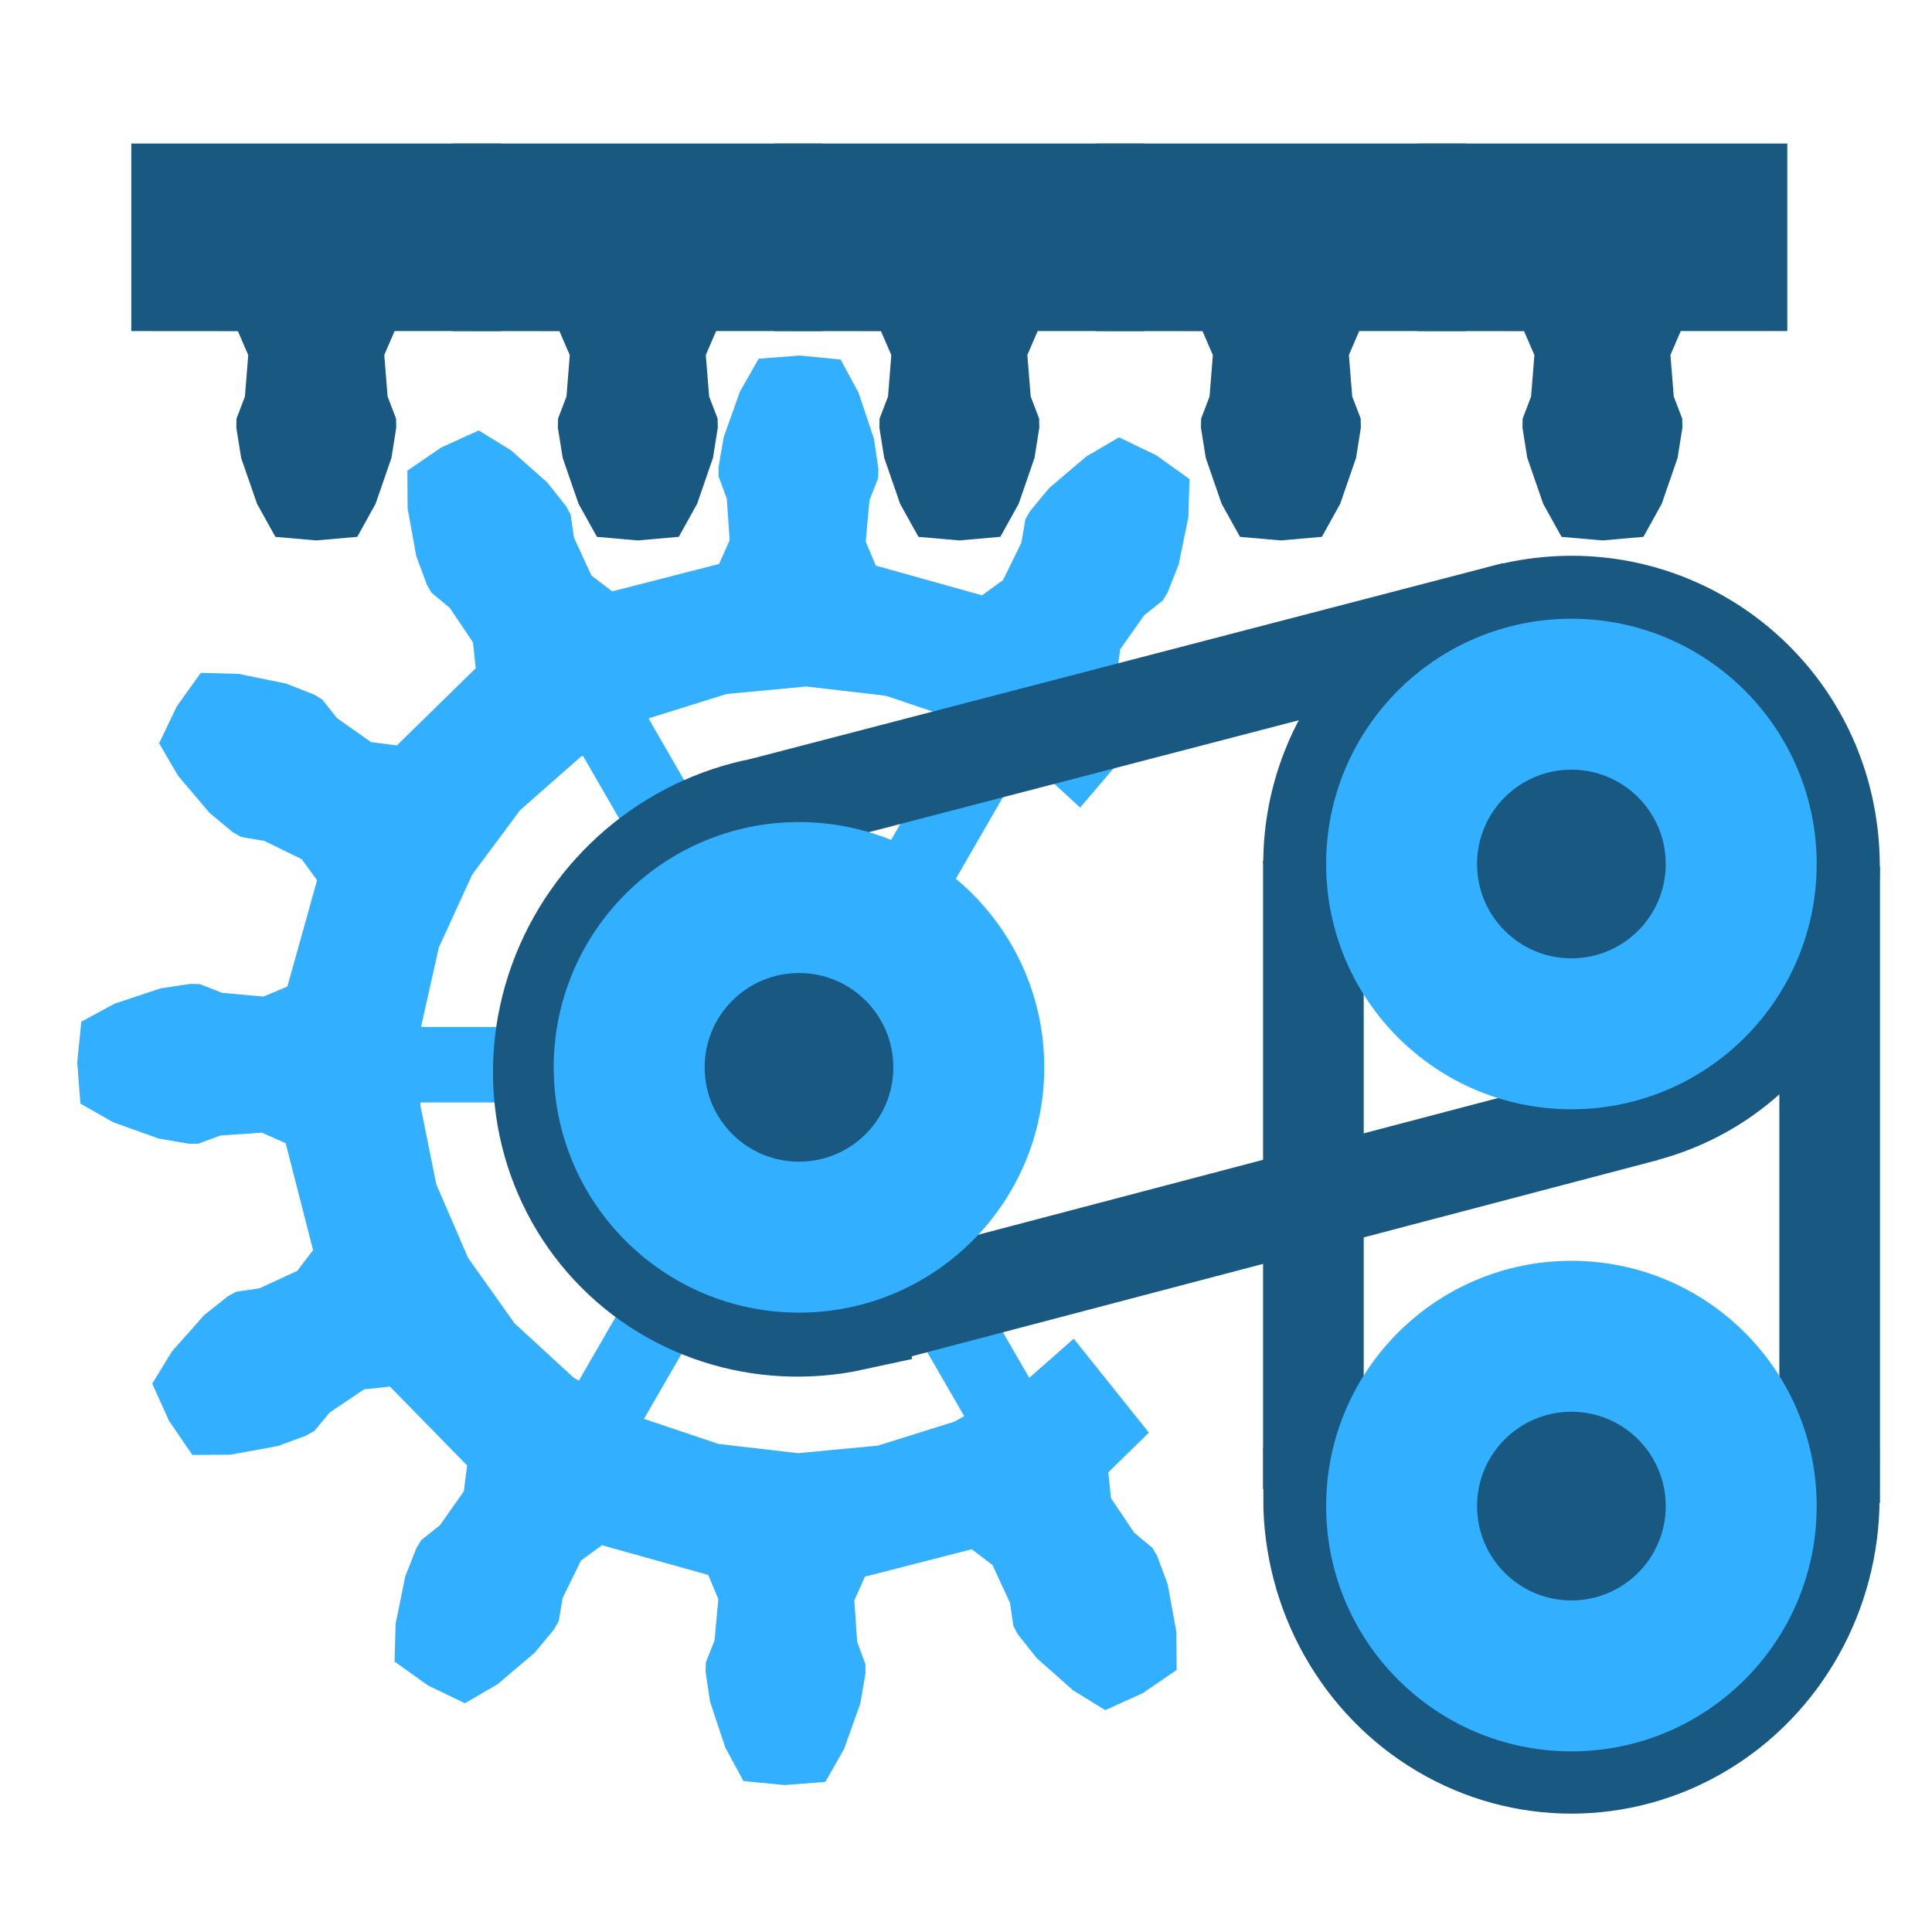
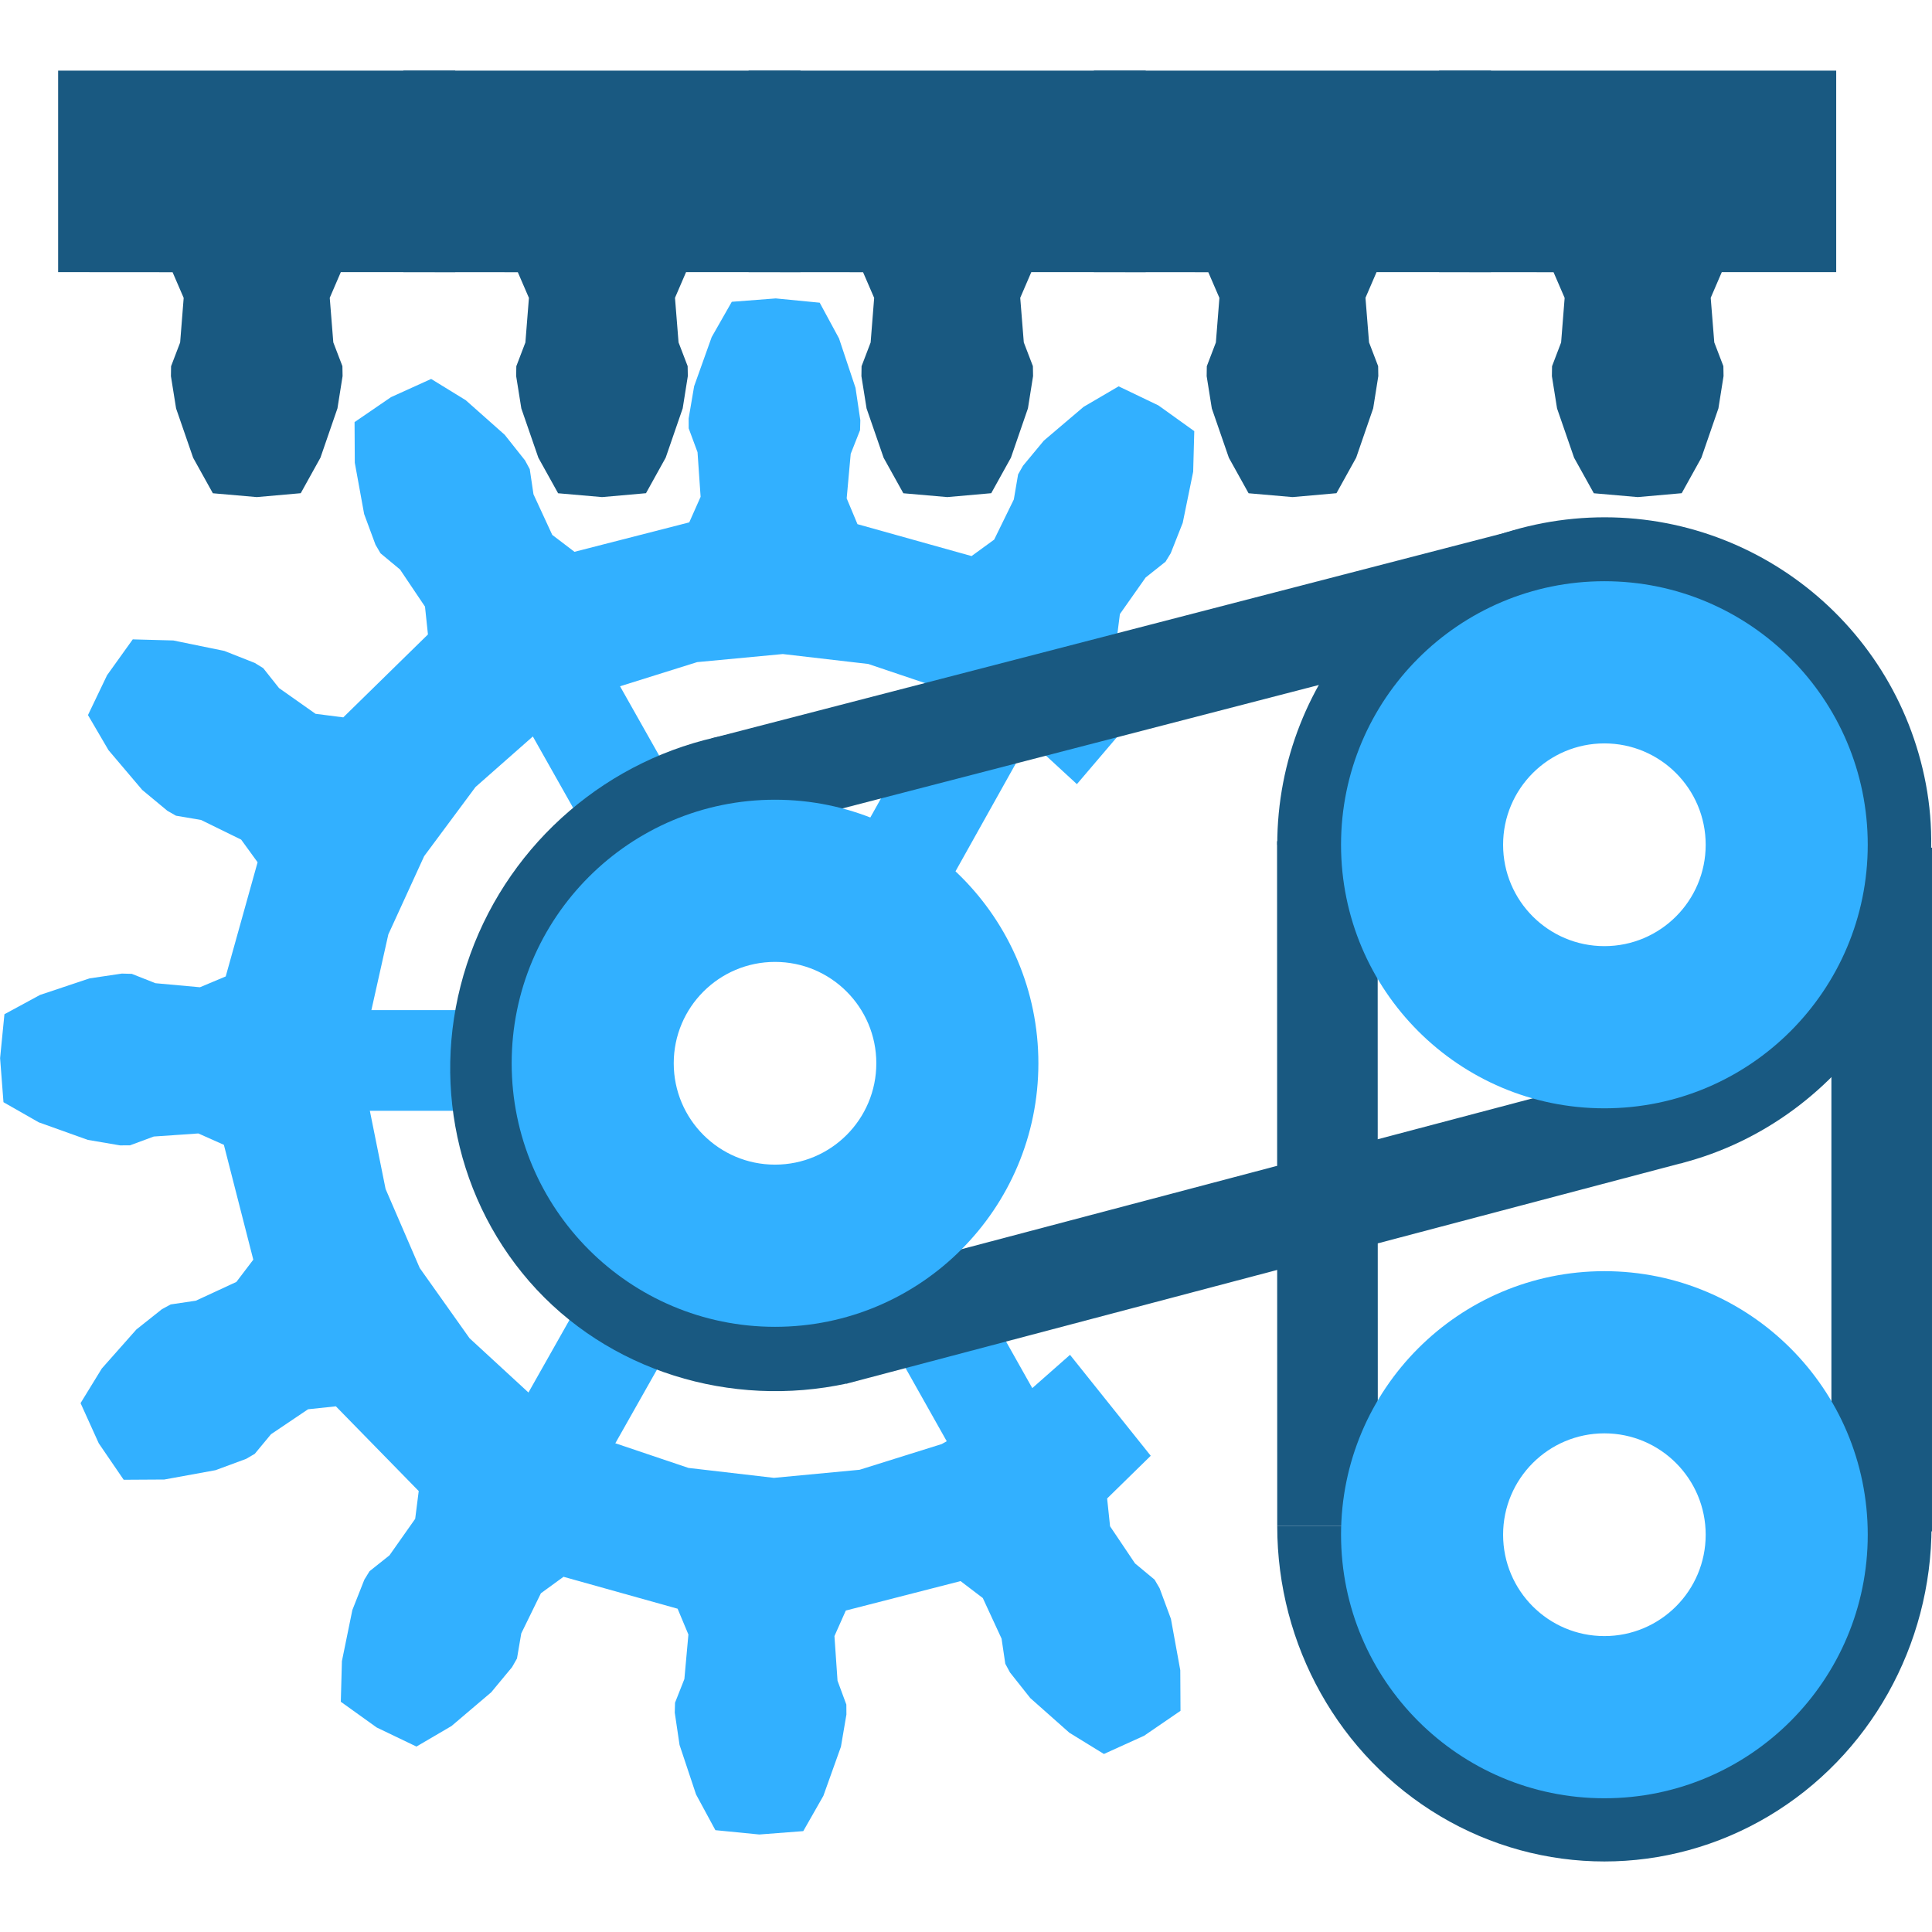
- <svg xmlns="http://www.w3.org/2000/svg" id="svg8" version="1.1" viewBox="0 0 135.467 135.467" height="512" width="512">
+ <svg xmlns="http://www.w3.org/2000/svg" width="512" height="512" viewBox="0 0 135.467 135.467" version="1.1" id="svg8">
  <defs id="defs2" />
-   <g transform="translate(410.4997,-380.1752)" id="g2341-8">
-     <path id="path2024-9-7-1-5" d="m -354.064,454.831 15.195,26.318" style="fill:#32b0ff;fill-opacity:1;stroke:#32b0ff;stroke-width:5.292;stroke-linecap:butt;stroke-linejoin:miter;stroke-miterlimit:4;stroke-dasharray:none;stroke-opacity:1" />
-     <g style="fill:#195981;fill-opacity:1;stroke-width:0.528" id="g1130-2-1-3-2-8" transform="matrix(1.892197,0,0,1.892197,-454.653,65.46208)">
-       <path style="fill:#195981;fill-opacity:1;stroke:none;stroke-width:0.447;stroke-opacity:1" d="m 35.057,186.348 -1.517,-0.132 -0.681,-1.225 -0.588,-1.7 -0.178,-1.113 0.005,-0.343 0.313,-0.819 0.122,-1.537 -0.383,-0.886 -3.95,-0.003 v -6.949 h 13.705 v 6.949 h -3.949 l -0.382,0.886 0.123,1.537 0.314,0.819 0.006,0.343 -0.177,1.113 -0.587,1.701 -0.68,1.225 z" id="path1872-8-7-5-9-4-96-8-5-8-49-9-0-0" />
-       <path style="fill:#195981;fill-opacity:1;stroke:none;stroke-width:0.447;stroke-opacity:1" d="m 46.972,186.348 -1.517,-0.132 -0.681,-1.225 -0.588,-1.7 -0.178,-1.113 0.005,-0.343 0.313,-0.819 0.122,-1.537 -0.383,-0.886 -3.95,-0.003 v -6.949 h 13.705 v 6.949 h -3.949 l -0.382,0.886 0.123,1.537 0.314,0.819 0.006,0.343 -0.177,1.113 -0.587,1.701 -0.68,1.225 z" id="path1872-8-7-5-9-4-96-8-5-5-7-5-2-9-9" />
-       <path style="fill:#195981;fill-opacity:1;stroke:none;stroke-width:0.447;stroke-opacity:1" d="m 58.887,186.348 -1.517,-0.132 -0.681,-1.225 -0.588,-1.7 -0.178,-1.113 0.005,-0.343 0.313,-0.819 0.122,-1.537 -0.383,-0.886 -3.95,-0.003 v -6.949 h 13.705 v 6.949 h -3.949 l -0.382,0.886 0.123,1.537 0.314,0.819 0.006,0.343 -0.177,1.113 -0.587,1.701 -0.68,1.225 z" id="path1872-8-7-5-9-4-96-8-5-5-4-5-7-8-3-3" />
-       <path style="fill:#195981;fill-opacity:1;stroke:none;stroke-width:0.447;stroke-opacity:1" d="m 70.802,186.348 -1.517,-0.132 -0.681,-1.225 -0.588,-1.7 -0.178,-1.113 0.005,-0.343 0.313,-0.819 0.122,-1.537 -0.383,-0.886 -3.95,-0.003 v -6.949 h 13.705 v 6.949 h -3.949 l -0.382,0.886 0.123,1.537 0.314,0.819 0.006,0.343 -0.177,1.113 -0.587,1.701 -0.68,1.225 z" id="path1872-8-7-5-9-4-96-8-5-5-4-3-0-18-6-2-7" />
-       <g id="g889-9-7-5-7-1-8-9-2" transform="translate(35.74481,1.03e-5)" style="fill:#195981;fill-opacity:1;stroke-width:0.528">
-         <path style="fill:#195981;fill-opacity:1;stroke:none;stroke-width:0.447;stroke-opacity:1" d="m 46.972,186.348 -1.517,-0.132 -0.681,-1.225 -0.588,-1.7 -0.178,-1.113 0.005,-0.343 0.313,-0.819 0.122,-1.537 -0.383,-0.886 -3.95,-0.003 v -6.949 h 13.705 v 6.949 h -3.949 l -0.382,0.886 0.123,1.537 0.314,0.819 0.006,0.343 -0.177,1.113 -0.587,1.701 -0.68,1.225 z" id="path1872-8-7-5-9-4-96-8-5-5-4-7-2-1-9-5-3-6" />
+   <g style="stroke-width:0.931" id="g2341-8" transform="matrix(1.073719,0,0,1.074532,434.9519,-414.3739)">
+     <path style="fill:#32b0ff;fill-opacity:1;stroke:#32b0ff;stroke-width:6.569;stroke-linecap:butt;stroke-linejoin:miter;stroke-miterlimit:4;stroke-dasharray:none;stroke-opacity:1" d="m -349.356,462.17 10.631,18.875" id="path2024-9-7-1-5" />
+     <g transform="matrix(1.892197,0,0,1.892197,-454.653,65.46208)" id="g1130-2-1-3-2-8" style="fill:#195981;fill-opacity:1;stroke-width:0.492">
+       <path id="path1872-8-7-5-9-4-96-8-5-8-49-9-0-0" d="m 35.057,186.348 -1.517,-0.132 -0.681,-1.225 -0.588,-1.7 -0.178,-1.113 0.005,-0.343 0.313,-0.819 0.122,-1.537 -0.383,-0.886 -3.95,-0.003 v -6.949 h 13.705 v 6.949 h -3.949 l -0.382,0.886 0.123,1.537 0.314,0.819 0.006,0.343 -0.177,1.113 -0.587,1.701 -0.68,1.225 z" style="fill:#195981;fill-opacity:1;stroke:none;stroke-width:0.416;stroke-opacity:1" />
+       <path id="path1872-8-7-5-9-4-96-8-5-5-7-5-2-9-9" d="m 46.972,186.348 -1.517,-0.132 -0.681,-1.225 -0.588,-1.7 -0.178,-1.113 0.005,-0.343 0.313,-0.819 0.122,-1.537 -0.383,-0.886 -3.95,-0.003 v -6.949 h 13.705 v 6.949 h -3.949 l -0.382,0.886 0.123,1.537 0.314,0.819 0.006,0.343 -0.177,1.113 -0.587,1.701 -0.68,1.225 z" style="fill:#195981;fill-opacity:1;stroke:none;stroke-width:0.416;stroke-opacity:1" />
+       <path id="path1872-8-7-5-9-4-96-8-5-5-4-5-7-8-3-3" d="m 58.887,186.348 -1.517,-0.132 -0.681,-1.225 -0.588,-1.7 -0.178,-1.113 0.005,-0.343 0.313,-0.819 0.122,-1.537 -0.383,-0.886 -3.95,-0.003 v -6.949 h 13.705 v 6.949 h -3.949 l -0.382,0.886 0.123,1.537 0.314,0.819 0.006,0.343 -0.177,1.113 -0.587,1.701 -0.68,1.225 z" style="fill:#195981;fill-opacity:1;stroke:none;stroke-width:0.416;stroke-opacity:1" />
+       <path id="path1872-8-7-5-9-4-96-8-5-5-4-3-0-18-6-2-7" d="m 70.802,186.348 -1.517,-0.132 -0.681,-1.225 -0.588,-1.7 -0.178,-1.113 0.005,-0.343 0.313,-0.819 0.122,-1.537 -0.383,-0.886 -3.95,-0.003 v -6.949 h 13.705 v 6.949 h -3.949 l -0.382,0.886 0.123,1.537 0.314,0.819 0.006,0.343 -0.177,1.113 -0.587,1.701 -0.68,1.225 z" style="fill:#195981;fill-opacity:1;stroke:none;stroke-width:0.416;stroke-opacity:1" />
+       <g style="fill:#195981;fill-opacity:1;stroke-width:0.492" transform="translate(35.74481,1.03e-5)" id="g889-9-7-5-7-1-8-9-2">
+         <path id="path1872-8-7-5-9-4-96-8-5-5-4-7-2-1-9-5-3-6" d="m 46.972,186.348 -1.517,-0.132 -0.681,-1.225 -0.588,-1.7 -0.178,-1.113 0.005,-0.343 0.313,-0.819 0.122,-1.537 -0.383,-0.886 -3.95,-0.003 v -6.949 h 13.705 v 6.949 h -3.949 l -0.382,0.886 0.123,1.537 0.314,0.819 0.006,0.343 -0.177,1.113 -0.587,1.701 -0.68,1.225 z" style="fill:#195981;fill-opacity:1;stroke:none;stroke-width:0.416;stroke-opacity:1" />
      </g>
    </g>
-     <path id="path2024-4-3" d="m -354.064,454.831 h -30.389" style="fill:#32b0ff;fill-opacity:1;stroke:#32b0ff;stroke-width:5.292;stroke-linecap:butt;stroke-linejoin:miter;stroke-miterlimit:4;stroke-dasharray:none;stroke-opacity:1" />
-     <path id="path2024-5-9-2-2" d="m -354.064,454.831 15.195,-26.318" style="fill:#32b0ff;fill-opacity:1;stroke:#32b0ff;stroke-width:5.292;stroke-linecap:butt;stroke-linejoin:miter;stroke-miterlimit:4;stroke-dasharray:none;stroke-opacity:1" />
-     <path id="path1872-8-7-5-9-4-96-8-3-7-2-4-1" d="m -354.428,405.105 -2.873,0.22 -1.313,2.304 -1.146,3.205 -0.358,2.102 0.003,0.648 0.577,1.556 0.201,2.911 -0.742,1.668 -7.495,1.921 -1.452,-1.105 -1.225,-2.649 -0.243,-1.64 -0.309,-0.571 -1.325,-1.669 -2.547,-2.259 -2.259,-1.387 -2.624,1.189 -2.377,1.627 0.015,2.65 0.611,3.35 0.74,1.999 0.328,0.561 1.277,1.06 1.629,2.42 0.192,1.816 -5.529,5.411 -1.812,-0.232 -2.384,-1.68 -1.032,-1.3 -0.553,-0.34 -1.983,-0.783 -3.335,-0.683 -2.649,-0.072 -1.679,2.342 -1.245,2.598 1.339,2.288 2.203,2.596 1.641,1.361 0.564,0.322 1.636,0.278 2.621,1.283 1.073,1.477 -2.082,7.45 -1.684,0.706 -2.905,-0.264 -1.544,-0.61 -0.648,-0.018 -2.109,0.313 -3.23,1.077 -2.331,1.263 -0.283,2.867 0.221,2.873 2.303,1.313 3.205,1.146 2.102,0.358 0.648,-0.001 1.556,-0.576 2.911,-0.201 1.668,0.742 1.921,7.495 -1.105,1.452 -2.648,1.225 -1.641,0.243 -0.57,0.309 -1.67,1.325 -2.259,2.548 -1.387,2.258 1.189,2.624 1.627,2.378 2.651,-0.016 3.349,-0.61 2,-0.74 0.56,-0.328 1.06,-1.277 2.42,-1.63 1.816,-0.192 5.411,5.53 -0.231,1.811 -1.681,2.385 -1.299,1.032 -0.34,0.553 -0.783,1.982 -0.682,3.335 -0.072,2.65 2.341,1.678 2.598,1.246 2.288,-1.339 2.595,-2.203 1.362,-1.641 0.321,-0.564 0.279,-1.636 1.283,-2.621 1.476,-1.074 7.451,2.083 0.705,1.684 -0.263,2.905 -0.61,1.544 -0.018,0.648 0.313,2.109 1.077,3.229 1.263,2.332 2.867,0.282 2.872,-0.22 1.313,-2.303 1.147,-3.206 0.358,-2.101 -0.005,-0.649 -0.576,-1.556 -0.201,-2.911 0.742,-1.668 7.494,-1.921 1.453,1.106 1.225,2.648 0.243,1.641 0.309,0.57 1.325,1.67 2.548,2.258 2.258,1.388 2.624,-1.189 2.378,-1.627 -0.015,-2.651 -0.611,-3.35 -0.74,-1.999 -0.328,-0.56 -1.277,-1.06 -1.629,-2.421 -0.192,-1.816 2.848,-2.786 -5.272,-6.586 -3.479,3.065 -4.897,2.756 -5.363,1.678 -5.594,0.528 -5.582,-0.648 -5.325,-1.794 -4.837,-2.862 -4.135,-3.806 -3.253,-4.582 -2.23,-5.158 -1.109,-5.508 0.06,-5.619 1.228,-5.484 2.341,-5.109 3.352,-4.51 4.216,-3.714 4.896,-2.758 5.363,-1.678 5.594,-0.527 5.582,0.648 5.325,1.794 4.836,2.862 3.461,3.185 5.432,-6.369 -2.855,-2.917 0.231,-1.812 1.681,-2.385 1.299,-1.031 0.339,-0.553 0.784,-1.983 0.682,-3.335 0.072,-2.65 -2.342,-1.678 -2.597,-1.245 -2.288,1.338 -2.596,2.204 -1.361,1.64 -0.321,0.564 -0.279,1.635 -1.283,2.621 -1.477,1.074 -7.45,-2.082 -0.705,-1.684 0.263,-2.906 0.61,-1.543 0.018,-0.649 -0.313,-2.109 -1.078,-3.229 -1.262,-2.332 z" style="fill:#32b0ff;fill-opacity:1;stroke:none;stroke-width:0.846;stroke-opacity:1" />
-     <path id="path2024-9-78-4" d="m -354.064,454.831 -15.195,26.318" style="fill:#32b0ff;fill-opacity:1;stroke:#32b0ff;stroke-width:5.292;stroke-linecap:butt;stroke-linejoin:miter;stroke-miterlimit:4;stroke-dasharray:none;stroke-opacity:1" />
-     <path id="path1798-4-0-8" d="M -357.067,436.829 -304.227,423.074" style="fill:none;stroke:#195981;stroke-width:7.056;stroke-linecap:butt;stroke-linejoin:miter;stroke-miterlimit:4;stroke-dasharray:none;stroke-opacity:1" />
-     <path id="path1663-6-2-0-6" d="m -318.408,440.521 v 44.064" style="fill:none;stroke:#195981;stroke-width:7.056;stroke-linecap:butt;stroke-linejoin:miter;stroke-miterlimit:4;stroke-dasharray:none;stroke-opacity:1" />
-     <path id="path1665-0-7-2-5" d="m -282.208,485.559 v -44.613" style="fill:none;stroke:#195981;stroke-width:7.056;stroke-linecap:butt;stroke-linejoin:miter;stroke-miterlimit:4;stroke-dasharray:none;stroke-opacity:1" />
-     <path transform="scale(-1)" d="m 318.396,-440.759 c 0,9.335 -7.103,17.136 -16.394,18.007 -9.292,0.87 -17.719,-5.476 -19.451,-14.649 -1.733,-9.173 3.471,-18.298 12.767,-20.738" id="path1700-4-2-6" style="opacity:1;fill:none;fill-opacity:1;stroke:#195981;stroke-width:7.056;stroke-linecap:butt;stroke-linejoin:miter;stroke-miterlimit:4;stroke-dasharray:none;stroke-dashoffset:0;stroke-opacity:1;paint-order:fill markers stroke" />
-     <path id="path1798-2-8-7-8" d="m -349.722,472.454 54.542,-14.344" style="fill:none;stroke:#195981;stroke-width:7.056;stroke-linecap:butt;stroke-linejoin:miter;stroke-miterlimit:4;stroke-dasharray:none;stroke-opacity:1" />
-     <path transform="scale(-1,1)" d="m 318.397,485.215 a 18.08,18.6 0 0 1 -9.04,16.108 18.08,18.6 0 0 1 -18.08,0 18.08,18.6 0 0 1 -9.04,-16.108 l 18.08,0 z" id="path1700-5-3-1-4" style="opacity:1;fill:none;fill-opacity:1;stroke:#195981;stroke-width:7.056;stroke-linecap:butt;stroke-linejoin:miter;stroke-miterlimit:4;stroke-dasharray:none;stroke-dashoffset:0;stroke-opacity:1;paint-order:fill markers stroke" />
-     <g id="g2267-8" transform="translate(1.05239,20.73853)">
-       <circle style="opacity:1;fill:#32b0ff;fill-opacity:1;stroke:none;stroke-width:10.583;stroke-linecap:butt;stroke-linejoin:miter;stroke-miterlimit:4;stroke-dasharray:none;stroke-dashoffset:0;stroke-opacity:1;paint-order:fill markers stroke" id="path1616-6-2-7-9-0" cx="-301.369" cy="465.04" r="17.198" />
-       <circle style="opacity:1;fill:#195981;fill-opacity:1;stroke:none;stroke-width:10.583;stroke-linecap:butt;stroke-linejoin:miter;stroke-miterlimit:4;stroke-dasharray:none;stroke-dashoffset:0;stroke-opacity:1;paint-order:fill markers stroke" id="path1616-5-6-9-5-4-1" cx="-301.369" cy="465.04" r="6.615" />
+     <path style="fill:#32b0ff;fill-opacity:1;stroke:#32b0ff;stroke-width:6.569;stroke-linecap:butt;stroke-linejoin:miter;stroke-miterlimit:4;stroke-dasharray:none;stroke-opacity:1" d="m -362.554,454.831 h -21.898" id="path2024-4-3" />
+     <path style="fill:#32b0ff;fill-opacity:1;stroke:#32b0ff;stroke-width:6.569;stroke-linecap:butt;stroke-linejoin:miter;stroke-miterlimit:4;stroke-dasharray:none;stroke-opacity:1" d="m -348.572,446.269 9.871,-17.635" id="path2024-5-9-2-2" />
+     <path style="fill:#32b0ff;fill-opacity:1;stroke:none;stroke-width:0.787;stroke-opacity:1" d="m -354.428,405.105 -2.873,0.22 -1.313,2.304 -1.146,3.205 -0.358,2.102 0.003,0.648 0.577,1.556 0.201,2.911 -0.742,1.668 -7.495,1.921 -1.452,-1.105 -1.225,-2.649 -0.243,-1.64 -0.309,-0.571 -1.325,-1.669 -2.547,-2.259 -2.259,-1.387 -2.624,1.189 -2.377,1.627 0.015,2.65 0.611,3.35 0.74,1.999 0.328,0.561 1.277,1.06 1.629,2.42 0.192,1.816 -5.529,5.411 -1.812,-0.232 -2.384,-1.68 -1.032,-1.3 -0.553,-0.34 -1.983,-0.783 -3.335,-0.683 -2.649,-0.072 -1.679,2.342 -1.245,2.598 1.339,2.288 2.203,2.596 1.641,1.361 0.564,0.322 1.636,0.278 2.621,1.283 1.073,1.477 -2.082,7.45 -1.684,0.706 -2.905,-0.264 -1.544,-0.61 -0.648,-0.018 -2.109,0.313 -3.23,1.077 -2.331,1.263 -0.283,2.867 0.221,2.873 2.303,1.313 3.205,1.146 2.102,0.358 0.648,-0.001 1.556,-0.576 2.911,-0.201 1.668,0.742 1.921,7.495 -1.105,1.452 -2.648,1.225 -1.641,0.243 -0.57,0.309 -1.67,1.325 -2.259,2.548 -1.387,2.258 1.189,2.624 1.627,2.378 2.651,-0.016 3.349,-0.61 2,-0.74 0.56,-0.328 1.06,-1.277 2.42,-1.63 1.816,-0.192 5.411,5.53 -0.231,1.811 -1.681,2.385 -1.299,1.032 -0.34,0.553 -0.783,1.982 -0.682,3.335 -0.072,2.65 2.341,1.678 2.598,1.246 2.288,-1.339 2.595,-2.203 1.362,-1.641 0.321,-0.564 0.279,-1.636 1.283,-2.621 1.476,-1.074 7.451,2.083 0.705,1.684 -0.263,2.905 -0.61,1.544 -0.018,0.648 0.313,2.109 1.077,3.229 1.263,2.332 2.867,0.282 2.872,-0.22 1.313,-2.303 1.147,-3.206 0.358,-2.101 -0.005,-0.649 -0.576,-1.556 -0.201,-2.911 0.742,-1.668 7.494,-1.921 1.453,1.106 1.225,2.648 0.243,1.641 0.309,0.57 1.325,1.67 2.548,2.258 2.258,1.388 2.624,-1.189 2.378,-1.627 -0.015,-2.651 -0.611,-3.35 -0.74,-1.999 -0.328,-0.56 -1.277,-1.06 -1.629,-2.421 -0.192,-1.816 2.848,-2.786 -5.272,-6.586 -3.479,3.065 -4.897,2.756 -5.363,1.678 -5.594,0.528 -5.582,-0.648 -5.325,-1.794 -4.837,-2.862 -4.135,-3.806 -3.253,-4.582 -2.23,-5.158 -1.109,-5.508 0.06,-5.619 1.228,-5.484 2.341,-5.109 3.352,-4.51 4.216,-3.714 4.896,-2.758 5.363,-1.678 5.594,-0.527 5.582,0.648 5.325,1.794 4.836,2.862 3.461,3.185 5.432,-6.369 -2.855,-2.917 0.231,-1.812 1.681,-2.385 1.299,-1.031 0.339,-0.553 0.784,-1.983 0.682,-3.335 0.072,-2.65 -2.342,-1.678 -2.597,-1.245 -2.288,1.338 -2.596,2.204 -1.361,1.64 -0.321,0.564 -0.279,1.635 -1.283,2.621 -1.477,1.074 -7.45,-2.082 -0.705,-1.684 0.263,-2.906 0.61,-1.543 0.018,-0.649 -0.313,-2.109 -1.078,-3.229 -1.262,-2.332 z" id="path1872-8-7-5-9-4-96-8-3-7-2-4-1" />
+     <path style="fill:#32b0ff;fill-opacity:1;stroke:#32b0ff;stroke-width:6.569;stroke-linecap:butt;stroke-linejoin:miter;stroke-miterlimit:4;stroke-dasharray:none;stroke-opacity:1" d="m -358.183,461.253 -11.202,19.806" id="path2024-9-78-4" />
+     <path style="fill:none;stroke:#195981;stroke-width:6.569;stroke-linecap:butt;stroke-linejoin:miter;stroke-miterlimit:4;stroke-dasharray:none;stroke-opacity:1" d="m -357.809,436.994 53.108,-13.75" id="path1798-4-0-8" />
+     <path style="fill:none;stroke:#195981;stroke-width:6.569;stroke-linecap:butt;stroke-linejoin:miter;stroke-miterlimit:4;stroke-dasharray:none;stroke-opacity:1" d="m -318.408,440.521 0.011,44.694" id="path1663-6-2-0-6" />
+     <path style="fill:none;stroke:#195981;stroke-width:6.569;stroke-linecap:butt;stroke-linejoin:miter;stroke-miterlimit:4;stroke-dasharray:none;stroke-opacity:1" d="m -282.208,485.559 v -44.613" id="path1665-0-7-2-5" />
+     <path style="opacity:1;fill:none;fill-opacity:1;stroke:#195981;stroke-width:6.569;stroke-linecap:butt;stroke-linejoin:miter;stroke-miterlimit:4;stroke-dasharray:none;stroke-dashoffset:0;stroke-opacity:1;paint-order:fill markers stroke" id="path1700-4-2-6" d="m 318.396,-440.759 c 0,9.335 -7.103,17.136 -16.394,18.007 -9.292,0.87 -17.719,-5.476 -19.451,-14.649 -1.733,-9.173 4.399,-18.618 13.602,-20.965" transform="scale(-1)" />
+     <path style="fill:none;stroke:#195981;stroke-width:6.569;stroke-linecap:butt;stroke-linejoin:miter;stroke-miterlimit:4;stroke-dasharray:none;stroke-opacity:1" d="m -350.65,472.748 54.615,-14.415" id="path1798-2-8-7-8" />
+     <path style="opacity:1;fill:none;fill-opacity:1;stroke:#195981;stroke-width:6.569;stroke-linecap:butt;stroke-linejoin:miter;stroke-miterlimit:4;stroke-dasharray:none;stroke-dashoffset:0;stroke-opacity:1;paint-order:fill markers stroke" id="path1700-5-3-1-4" d="m 318.397,485.215 c 0,6.645 -3.446,12.785 -9.04,16.108 -5.594,3.323 -12.486,3.323 -18.08,0 -5.594,-3.323 -9.04,-9.463 -9.04,-16.108" transform="scale(-1,1)" />
+     <g style="stroke-width:0.931" transform="translate(1.05239,20.73853)" id="g2267-8">
+       <path id="path1616-6-2-7-9-0" transform="matrix(0.2310157,0,0,0.2310157,-413.647,368.6412)" d="m 486.018,342.838 a 74.445,74.445 0 0 0 -74.443,74.443 74.445,74.445 0 0 0 74.443,74.445 74.445,74.445 0 0 0 74.445,-74.445 74.445,74.445 0 0 0 -74.445,-74.443 z m 0,45.811 a 28.633,28.633 0 0 1 28.633,28.633 28.633,28.633 0 0 1 -28.633,28.633 28.633,28.633 0 0 1 -28.633,-28.633 28.633,28.633 0 0 1 28.633,-28.633 z" style="opacity:1;fill:#32b0ff;fill-opacity:1;stroke:none;stroke-width:42.651;stroke-linecap:butt;stroke-linejoin:miter;stroke-miterlimit:4;stroke-dasharray:none;stroke-dashoffset:0;stroke-opacity:1;paint-order:fill markers stroke" />
    </g>
-     <circle r="17.198" cy="440.757" cx="-300.317" id="path1616-1-30-5-3" style="opacity:1;fill:#32b0ff;fill-opacity:1;stroke:none;stroke-width:10.583;stroke-linecap:butt;stroke-linejoin:miter;stroke-miterlimit:4;stroke-dasharray:none;stroke-dashoffset:0;stroke-opacity:1;paint-order:fill markers stroke" />
-     <circle r="6.615" cy="440.757" cx="-300.317" id="path1616-5-7-3-5-4" style="opacity:1;fill:#195981;fill-opacity:1;stroke:none;stroke-width:10.583;stroke-linecap:butt;stroke-linejoin:miter;stroke-miterlimit:4;stroke-dasharray:none;stroke-dashoffset:0;stroke-opacity:1;paint-order:fill markers stroke" />
-     <path id="path2024-5-7-0" d="M -354.064,454.831 -369.258,428.514" style="fill:#32b0ff;fill-opacity:1;stroke:#32b0ff;stroke-width:5.292;stroke-linecap:butt;stroke-linejoin:miter;stroke-miterlimit:4;stroke-dasharray:none;stroke-opacity:1" />
-     <path transform="rotate(45)" d="m 86.337,582.231 a 18.08,18.6 0 0 1 -16.312,8.301 18.08,18.6 0 0 1 -15.067,-10.5 18.08,18.6 0 0 1 1.443,-18.663 l 14.853,10.606 z" id="path1700-4-3-6-5" style="opacity:1;fill:none;fill-opacity:1;stroke:#195981;stroke-width:7.056;stroke-linecap:butt;stroke-linejoin:miter;stroke-miterlimit:4;stroke-dasharray:none;stroke-dashoffset:0;stroke-opacity:1;paint-order:fill markers stroke" />
-     <circle r="17.198" cy="455.015" cx="-354.477" id="path1616-1-30-9-6-4" style="opacity:1;fill:#32b0ff;fill-opacity:1;stroke:none;stroke-width:10.583;stroke-linecap:butt;stroke-linejoin:miter;stroke-miterlimit:4;stroke-dasharray:none;stroke-dashoffset:0;stroke-opacity:1;paint-order:fill markers stroke" />
-     <circle r="6.615" cy="455.015" cx="-354.477" id="path1616-5-7-3-1-3-9" style="opacity:1;fill:#195981;fill-opacity:1;stroke:none;stroke-width:10.583;stroke-linecap:butt;stroke-linejoin:miter;stroke-miterlimit:4;stroke-dasharray:none;stroke-dashoffset:0;stroke-opacity:1;paint-order:fill markers stroke" />
+     <path id="path1616-1-30-5-3" transform="matrix(0.2310157,0,0,0.2310157,-412.5947,389.3797)" d="m 486.018,147.951 a 74.445,74.445 0 0 0 -74.445,74.445 74.445,74.445 0 0 0 74.445,74.443 74.445,74.445 0 0 0 74.445,-74.443 74.445,74.445 0 0 0 -74.445,-74.445 z m 0,45.812 a 28.633,28.633 0 0 1 28.633,28.633 28.633,28.633 0 0 1 -28.633,28.633 28.633,28.633 0 0 1 -28.633,-28.633 28.633,28.633 0 0 1 28.633,-28.633 z" style="opacity:1;fill:#32b0ff;fill-opacity:1;stroke:none;stroke-width:42.651;stroke-linecap:butt;stroke-linejoin:miter;stroke-miterlimit:4;stroke-dasharray:none;stroke-dashoffset:0;stroke-opacity:1;paint-order:fill markers stroke" />
+     <path style="fill:#32b0ff;fill-opacity:1;stroke:#32b0ff;stroke-width:6.569;stroke-linecap:butt;stroke-linejoin:miter;stroke-miterlimit:4;stroke-dasharray:none;stroke-opacity:1" d="m -358.379,448.104 -11.012,-19.496" id="path2024-5-7-0" />
+     <path style="opacity:1;fill:none;fill-opacity:1;stroke:#195981;stroke-width:6.569;stroke-linecap:butt;stroke-linejoin:miter;stroke-miterlimit:4;stroke-dasharray:none;stroke-dashoffset:0;stroke-opacity:1;paint-order:fill markers stroke" id="path1700-4-3-6-5" d="m 86.438,582.054 c -3.589,5.586 -9.919,8.933 -16.413,8.478 -6.493,-0.455 -12.248,-4.465 -15.067,-10.5 -2.819,-6.035 -2.268,-13.163 1.443,-18.663" transform="rotate(45)" />
+     <path id="path1616-1-30-9-6-4" transform="matrix(0.2310157,0,0,0.2310157,-412.5947,389.3797)" d="m 251.574,209.67 a 74.445,74.445 0 0 0 -74.445,74.445 74.445,74.445 0 0 0 74.445,74.445 74.445,74.445 0 0 0 74.445,-74.445 74.445,74.445 0 0 0 -74.445,-74.445 z m 0,45.812 a 28.633,28.633 0 0 1 28.633,28.633 28.633,28.633 0 0 1 -28.633,28.633 28.633,28.633 0 0 1 -28.633,-28.633 28.633,28.633 0 0 1 28.633,-28.633 z" style="opacity:1;fill:#32b0ff;fill-opacity:1;stroke:none;stroke-width:42.651;stroke-linecap:butt;stroke-linejoin:miter;stroke-miterlimit:4;stroke-dasharray:none;stroke-dashoffset:0;stroke-opacity:1;paint-order:fill markers stroke" />
  </g>
</svg>
